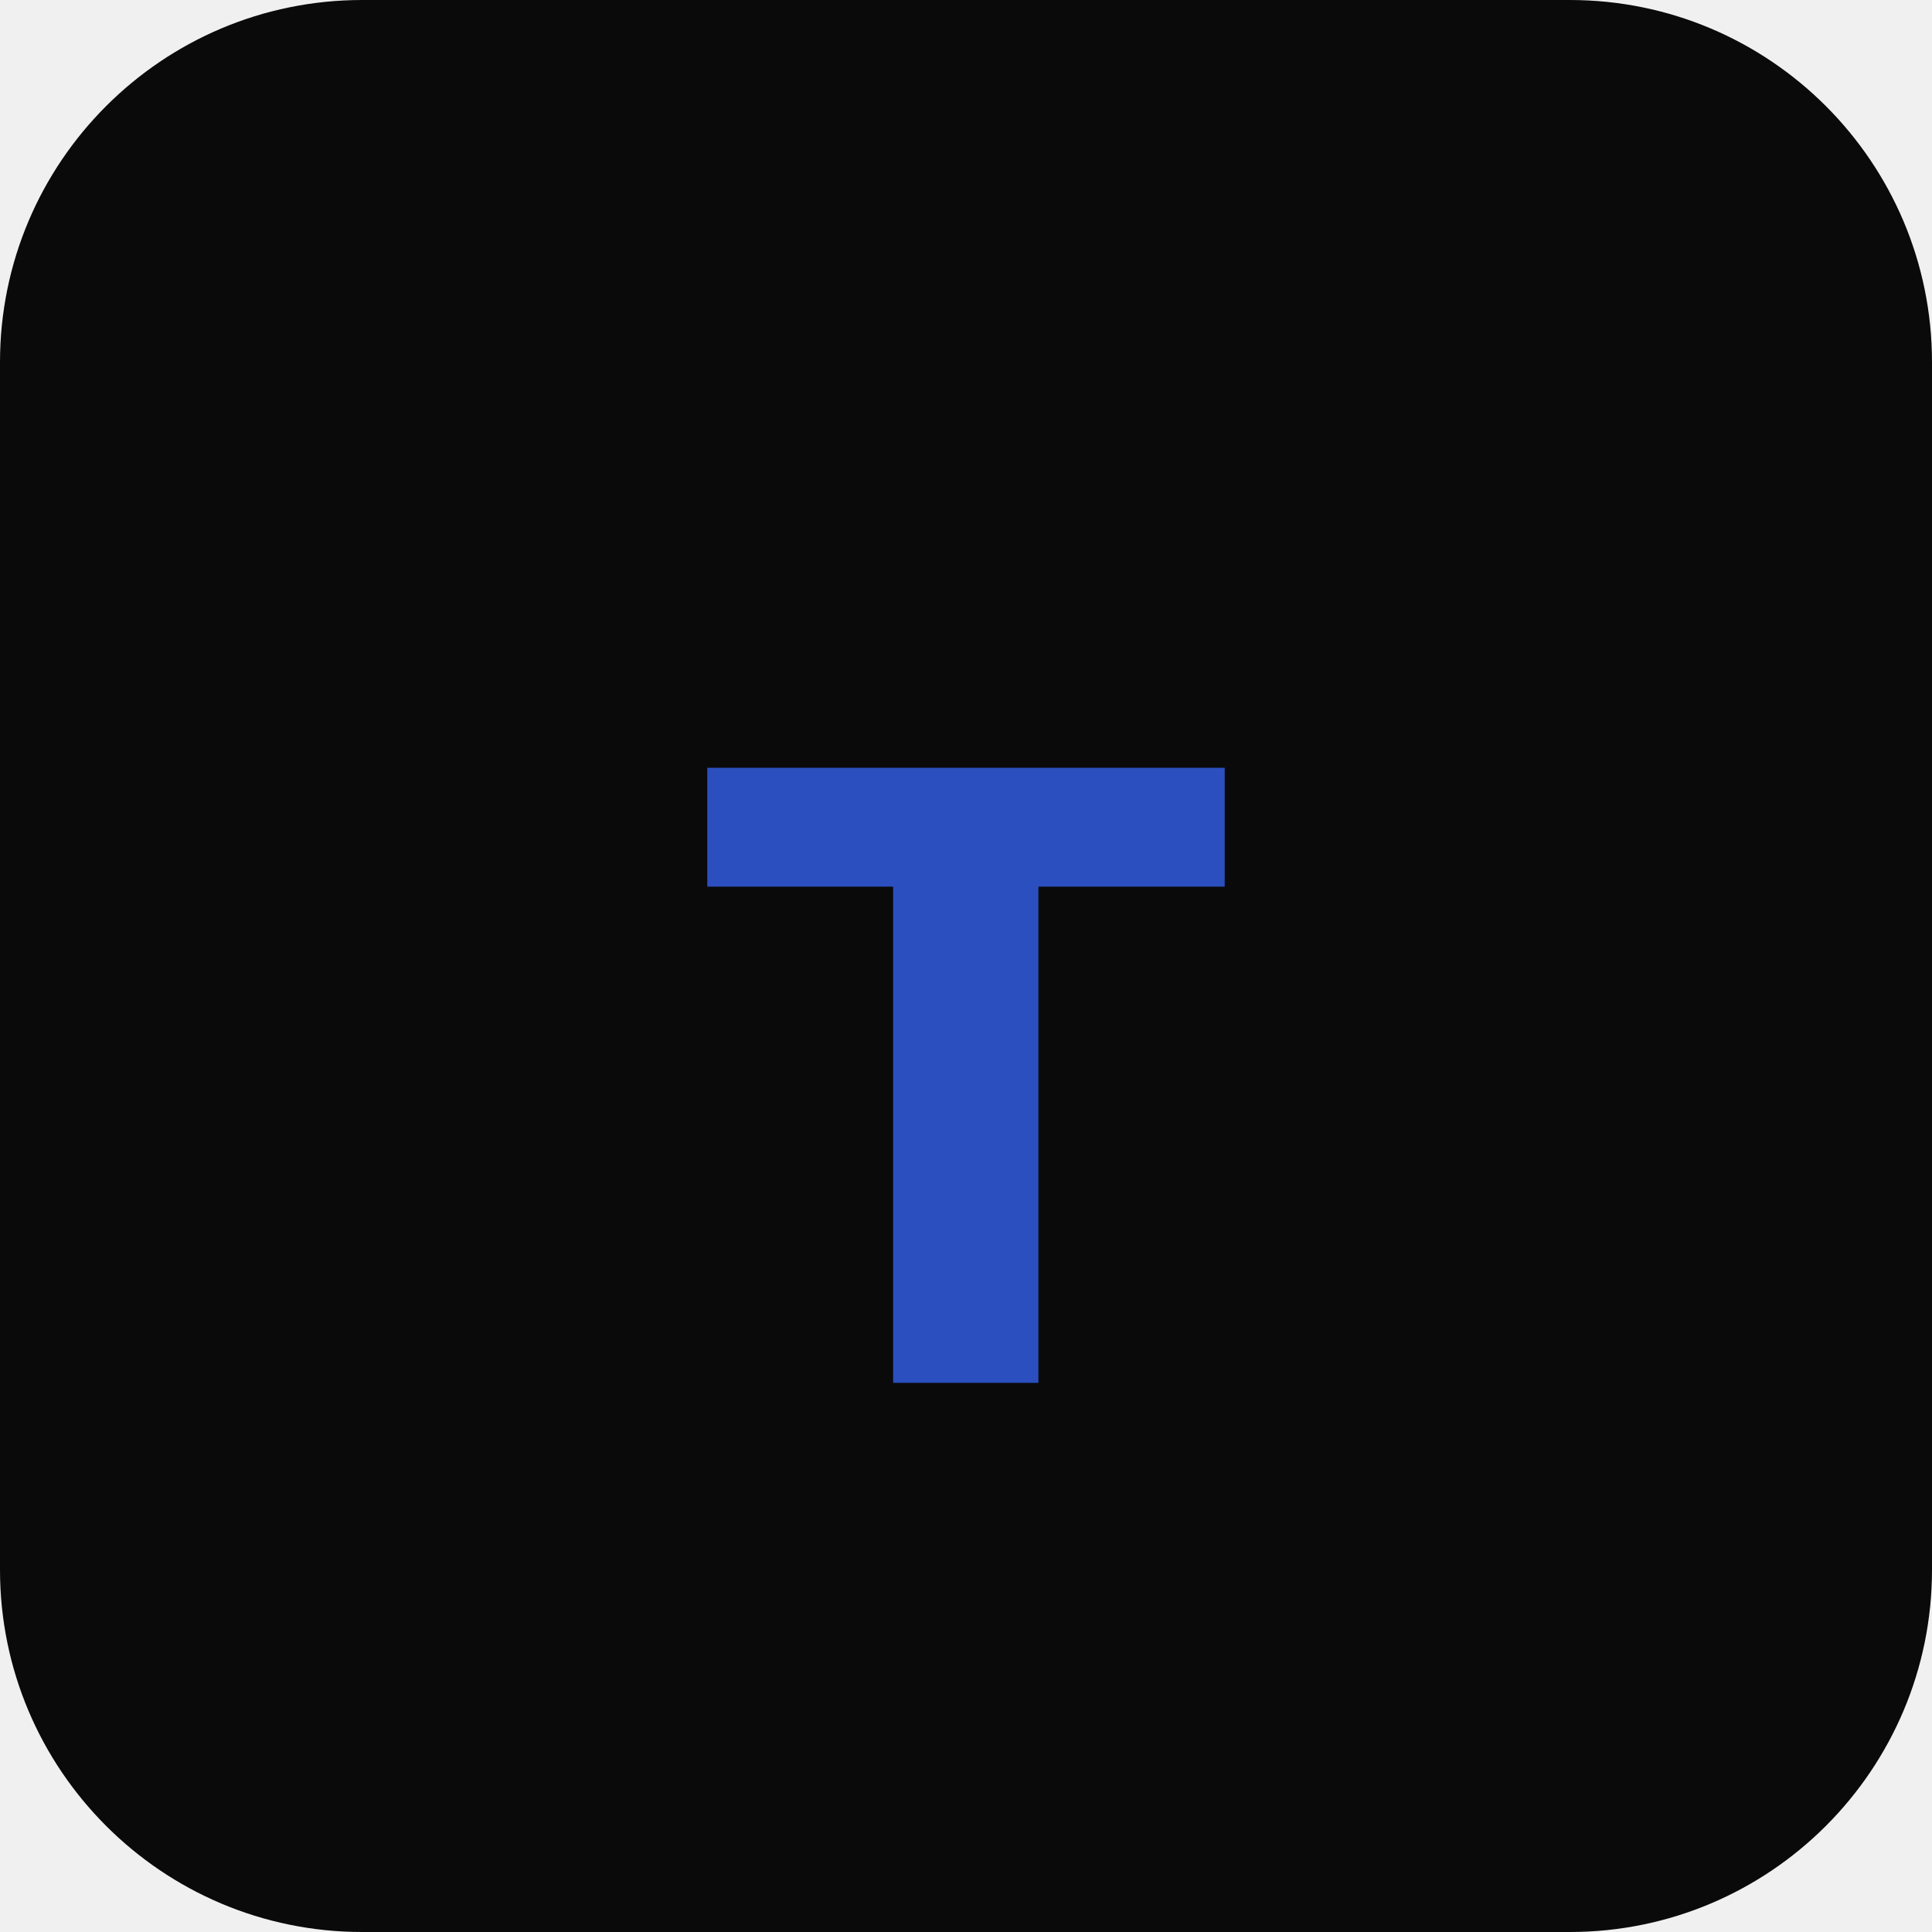
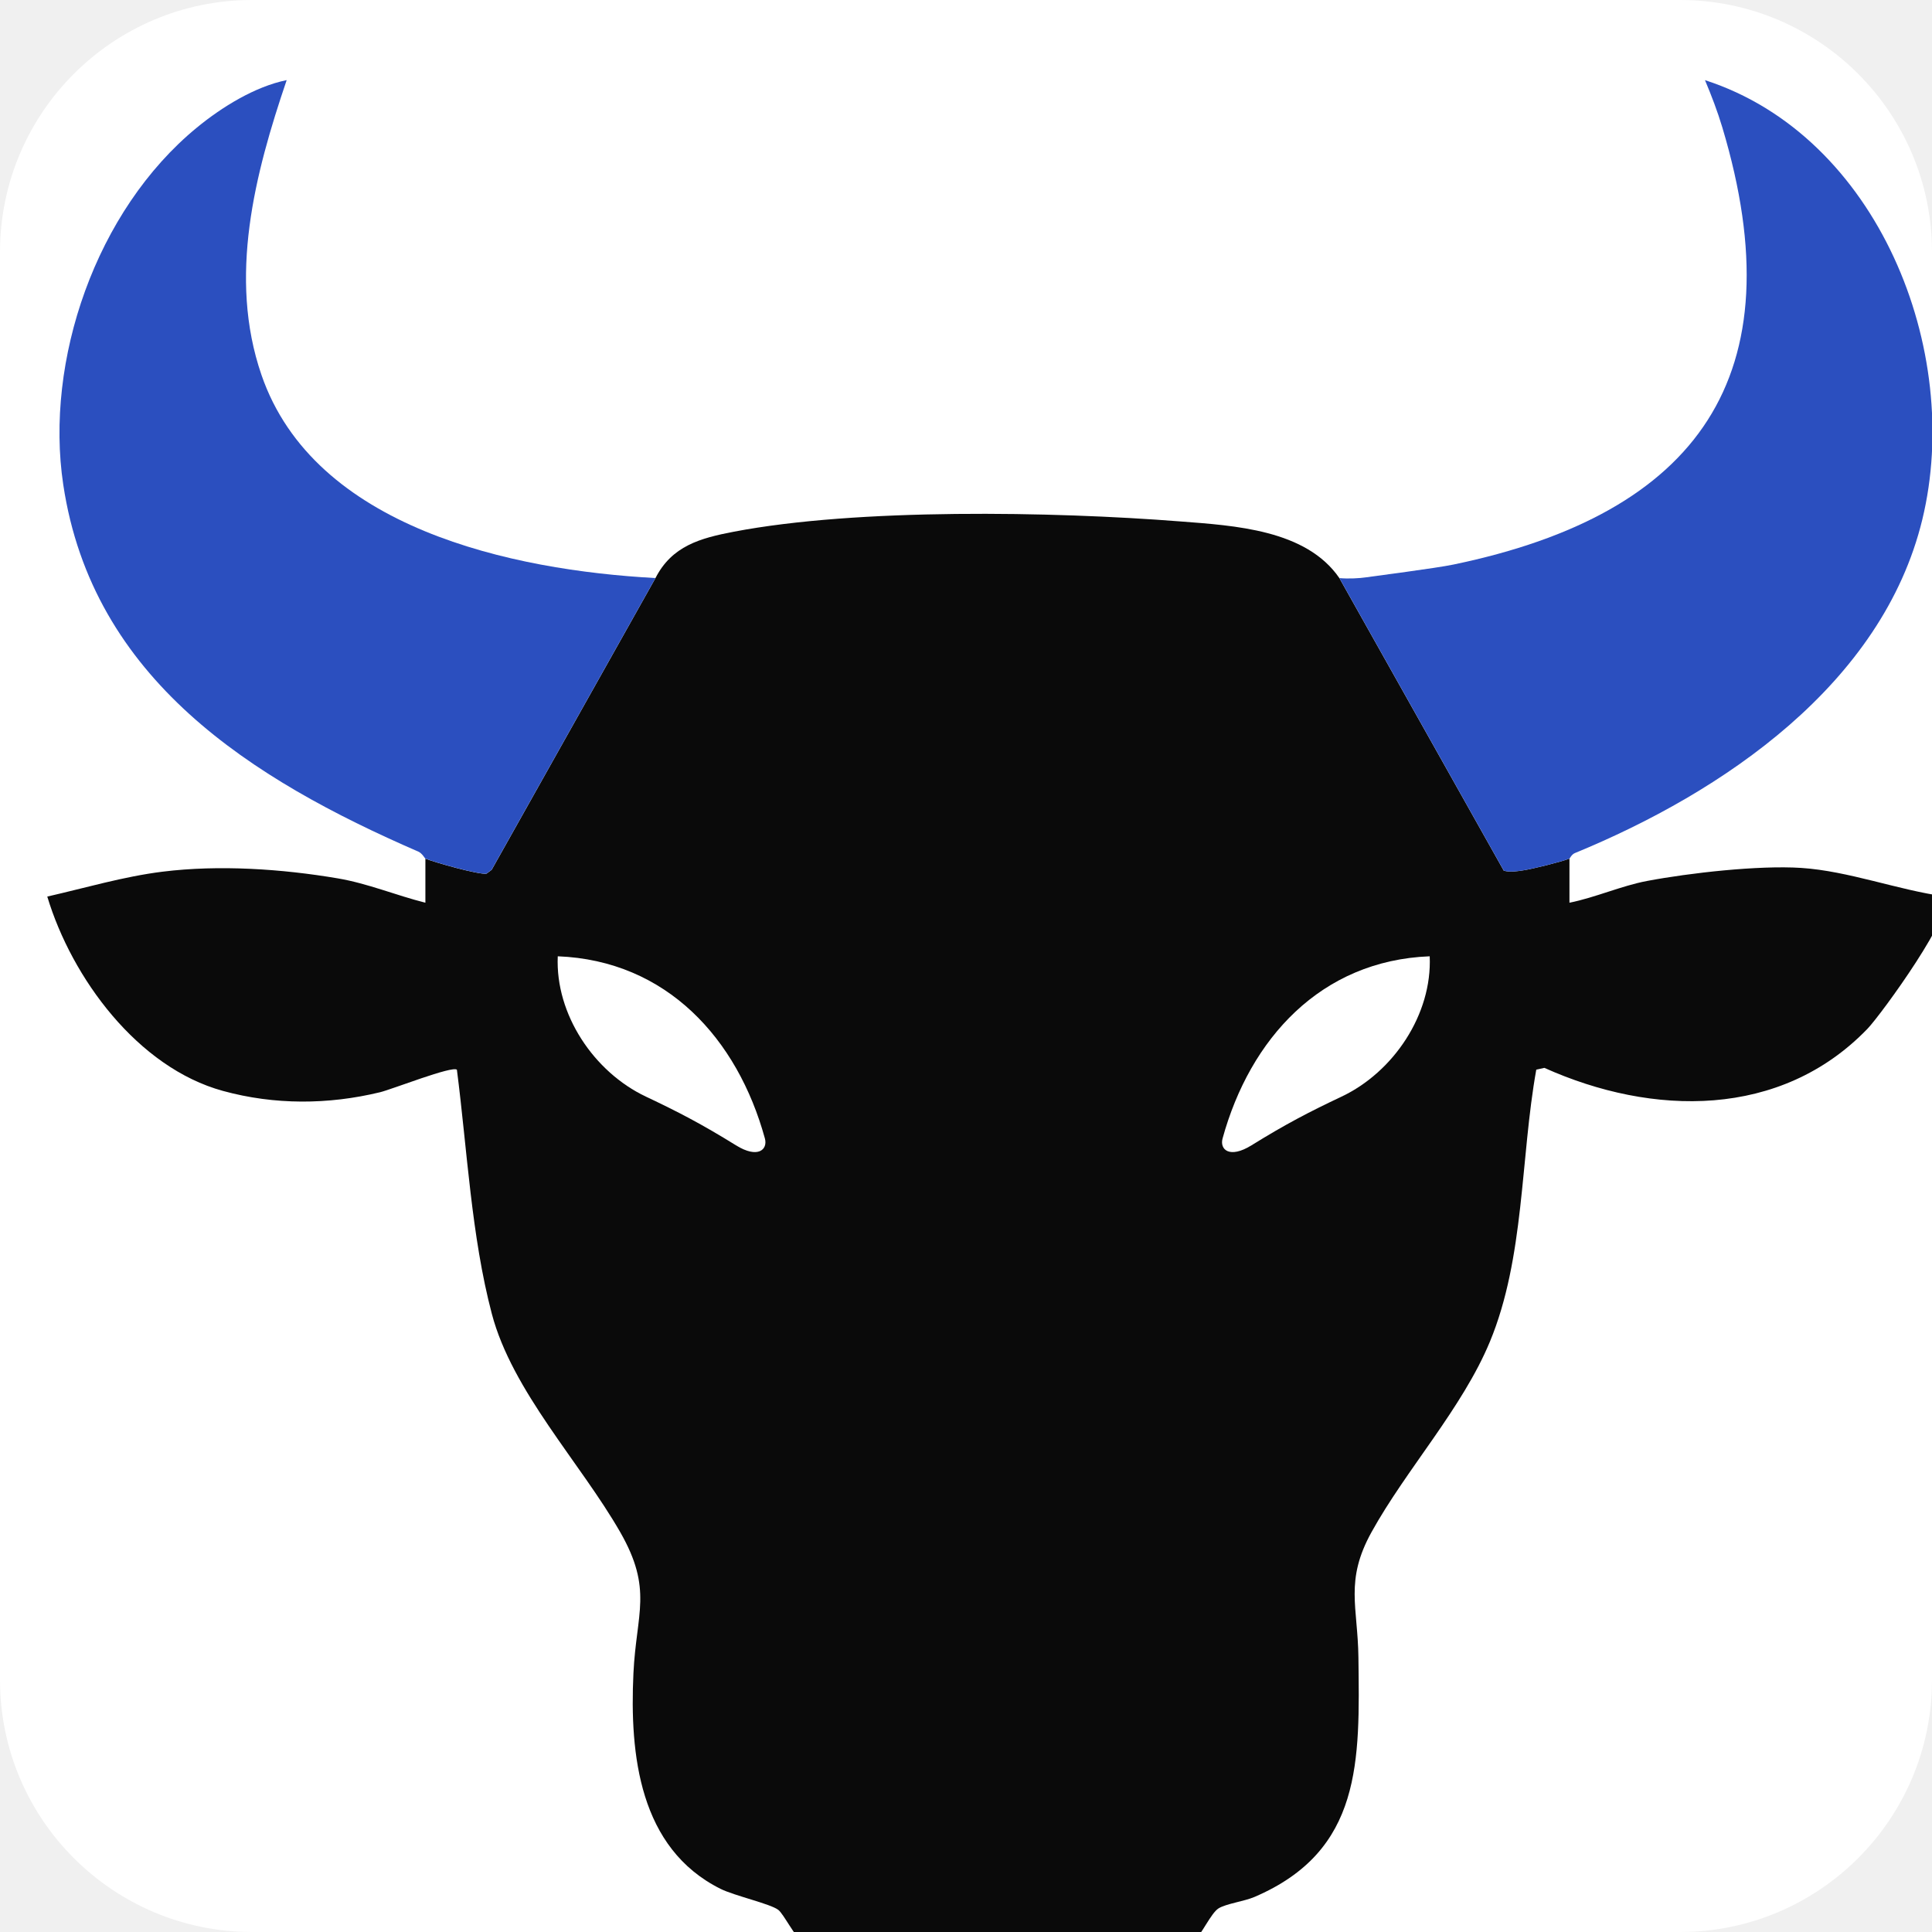
- <svg xmlns="http://www.w3.org/2000/svg" viewBox="0 0 64 64">
-   <rect width="64" height="64" rx="12" fill="#0A0A0A" />
-   <text x="50%" y="55%" text-anchor="middle" dominant-baseline="middle" font-family="Inter, system-ui, sans-serif" font-weight="800" font-size="28" fill="#2B4FBF">T</text>
+ <svg xmlns="http://www.w3.org/2000/svg" viewBox="0 0 613 613">
+   <rect width="613" height="613" rx="80" fill="#FFFFFF" />
+   <g transform="translate(15 25)">
+     <path d="M577.5,301.45c-27.53,28.51-68.17,27.78-102.49,12.37l-2.57.57c-5.04,28.11-3.68,59.69-14.71,86.3-8.7,21.02-26.57,40.56-37.56,60.43-8.54,15.43-4.35,23.72-4.16,39.76.41,32.79,1.3,61.36-33.06,76.03-3.24,1.38-9.02,2.12-11.37,3.63-2.32,1.49-5.32,8.17-8.06,10.93-28.4,28.55-93.53,27.55-123.02.92-3.56-3.21-6.86-10.12-8.57-11.42-2.54-1.93-13.96-4.48-18.33-6.67-25.75-12.87-28.84-42.46-27.62-68.36.9-19.16,6.27-26.55-4.2-44.82-12.62-22.01-34.28-44.75-40.73-69.27-6.51-24.7-7.81-52.1-11.08-77.43-1.34-1.38-20.65,6.23-24.37,7.13-16.43,3.98-33.49,4.07-49.84-.41C28.68,313.73,7.79,285.32,0,259.47c12.08-2.75,24.27-6.37,36.61-7.9,17.88-2.22,37.79-.89,55.59,2.13,9.54,1.62,18.44,5.38,27.77,7.72v-13.99c2.91,1.2,17.09,5.2,19.4,4.77l1.63-1.21,51.97-92.56c5.2-10.23,14.25-12.69,24.8-14.71,39.28-7.53,101.34-6.44,141.69-3.28,17.2,1.34,39.94,2.58,50.51,17.99l52.16,92.83c2,.53,4.09.2,6.09-.1,3.05-.44,11.96-2.66,14.75-3.73v13.99c8.17-1.63,16.47-5.36,24.6-6.9,13.56-2.56,35.39-5.02,48.94-4.14,15.01.99,30.52,6.96,45.47,9.05,4.1,4.15-20.09,37.47-24.48,42.02Z" fill="#0A0A0A" />
+     <path d="M119.97,247.42c-.19-.08-1.01-1.67-2.24-2.21-52.97-23-103.39-54.72-112.66-116.43C-.83,89.58,15.3,41.87,47.5,15.45c7.9-6.48,18.37-12.98,28.46-15.03-10.12,29.77-18.64,62.58-8.01,93.51,16.73,48.69,79.6,62.02,125.02,64.48l-51.98,92.56-1.63,1.21c-2.3.43-16.48-3.57-19.39-4.77Z" fill="#2B4FBF" />
+     <path d="M409.97,158.42c2.85.28,6.53.05,8.38-.23,2.99-.45,22.08-2.87,27.83-4.07,77.61-16.13,108.97-59.8,85.29-138.7-1.53-5.11-3.44-10.09-5.5-14.99,54.83,17.72,81.99,85.75,68.95,139.44-12.69,52.24-63.23,86.48-110.23,105.8-1.06.44-1.6,1.7-1.71,1.75-2.79,1.07-11.7,3.29-14.75,3.74-2,.29-4.09.63-6.09.09l-52.16-92.83Z" fill="#2B4FBF" />
+     <path d="M218.51,338.39c-10.86-6.73-18.4-10.64-28.56-15.44-16.47-7.78-28.79-26.08-27.98-44.53,34.61,1.35,57.03,26.21,65.72,57.79.97,3.52-2.19,6.52-9.18,2.18Z" fill="#FFFFFF" />
+     <path d="M382.09,338.39c10.86-6.73,18.4-10.64,28.56-15.44,16.47-7.78,28.79-26.08,27.98-44.53-34.61,1.35-57.03,26.21-65.72,57.79-.97,3.52,2.19,6.52,9.18,2.18Z" fill="#FFFFFF" />
+   </g>
</svg>
